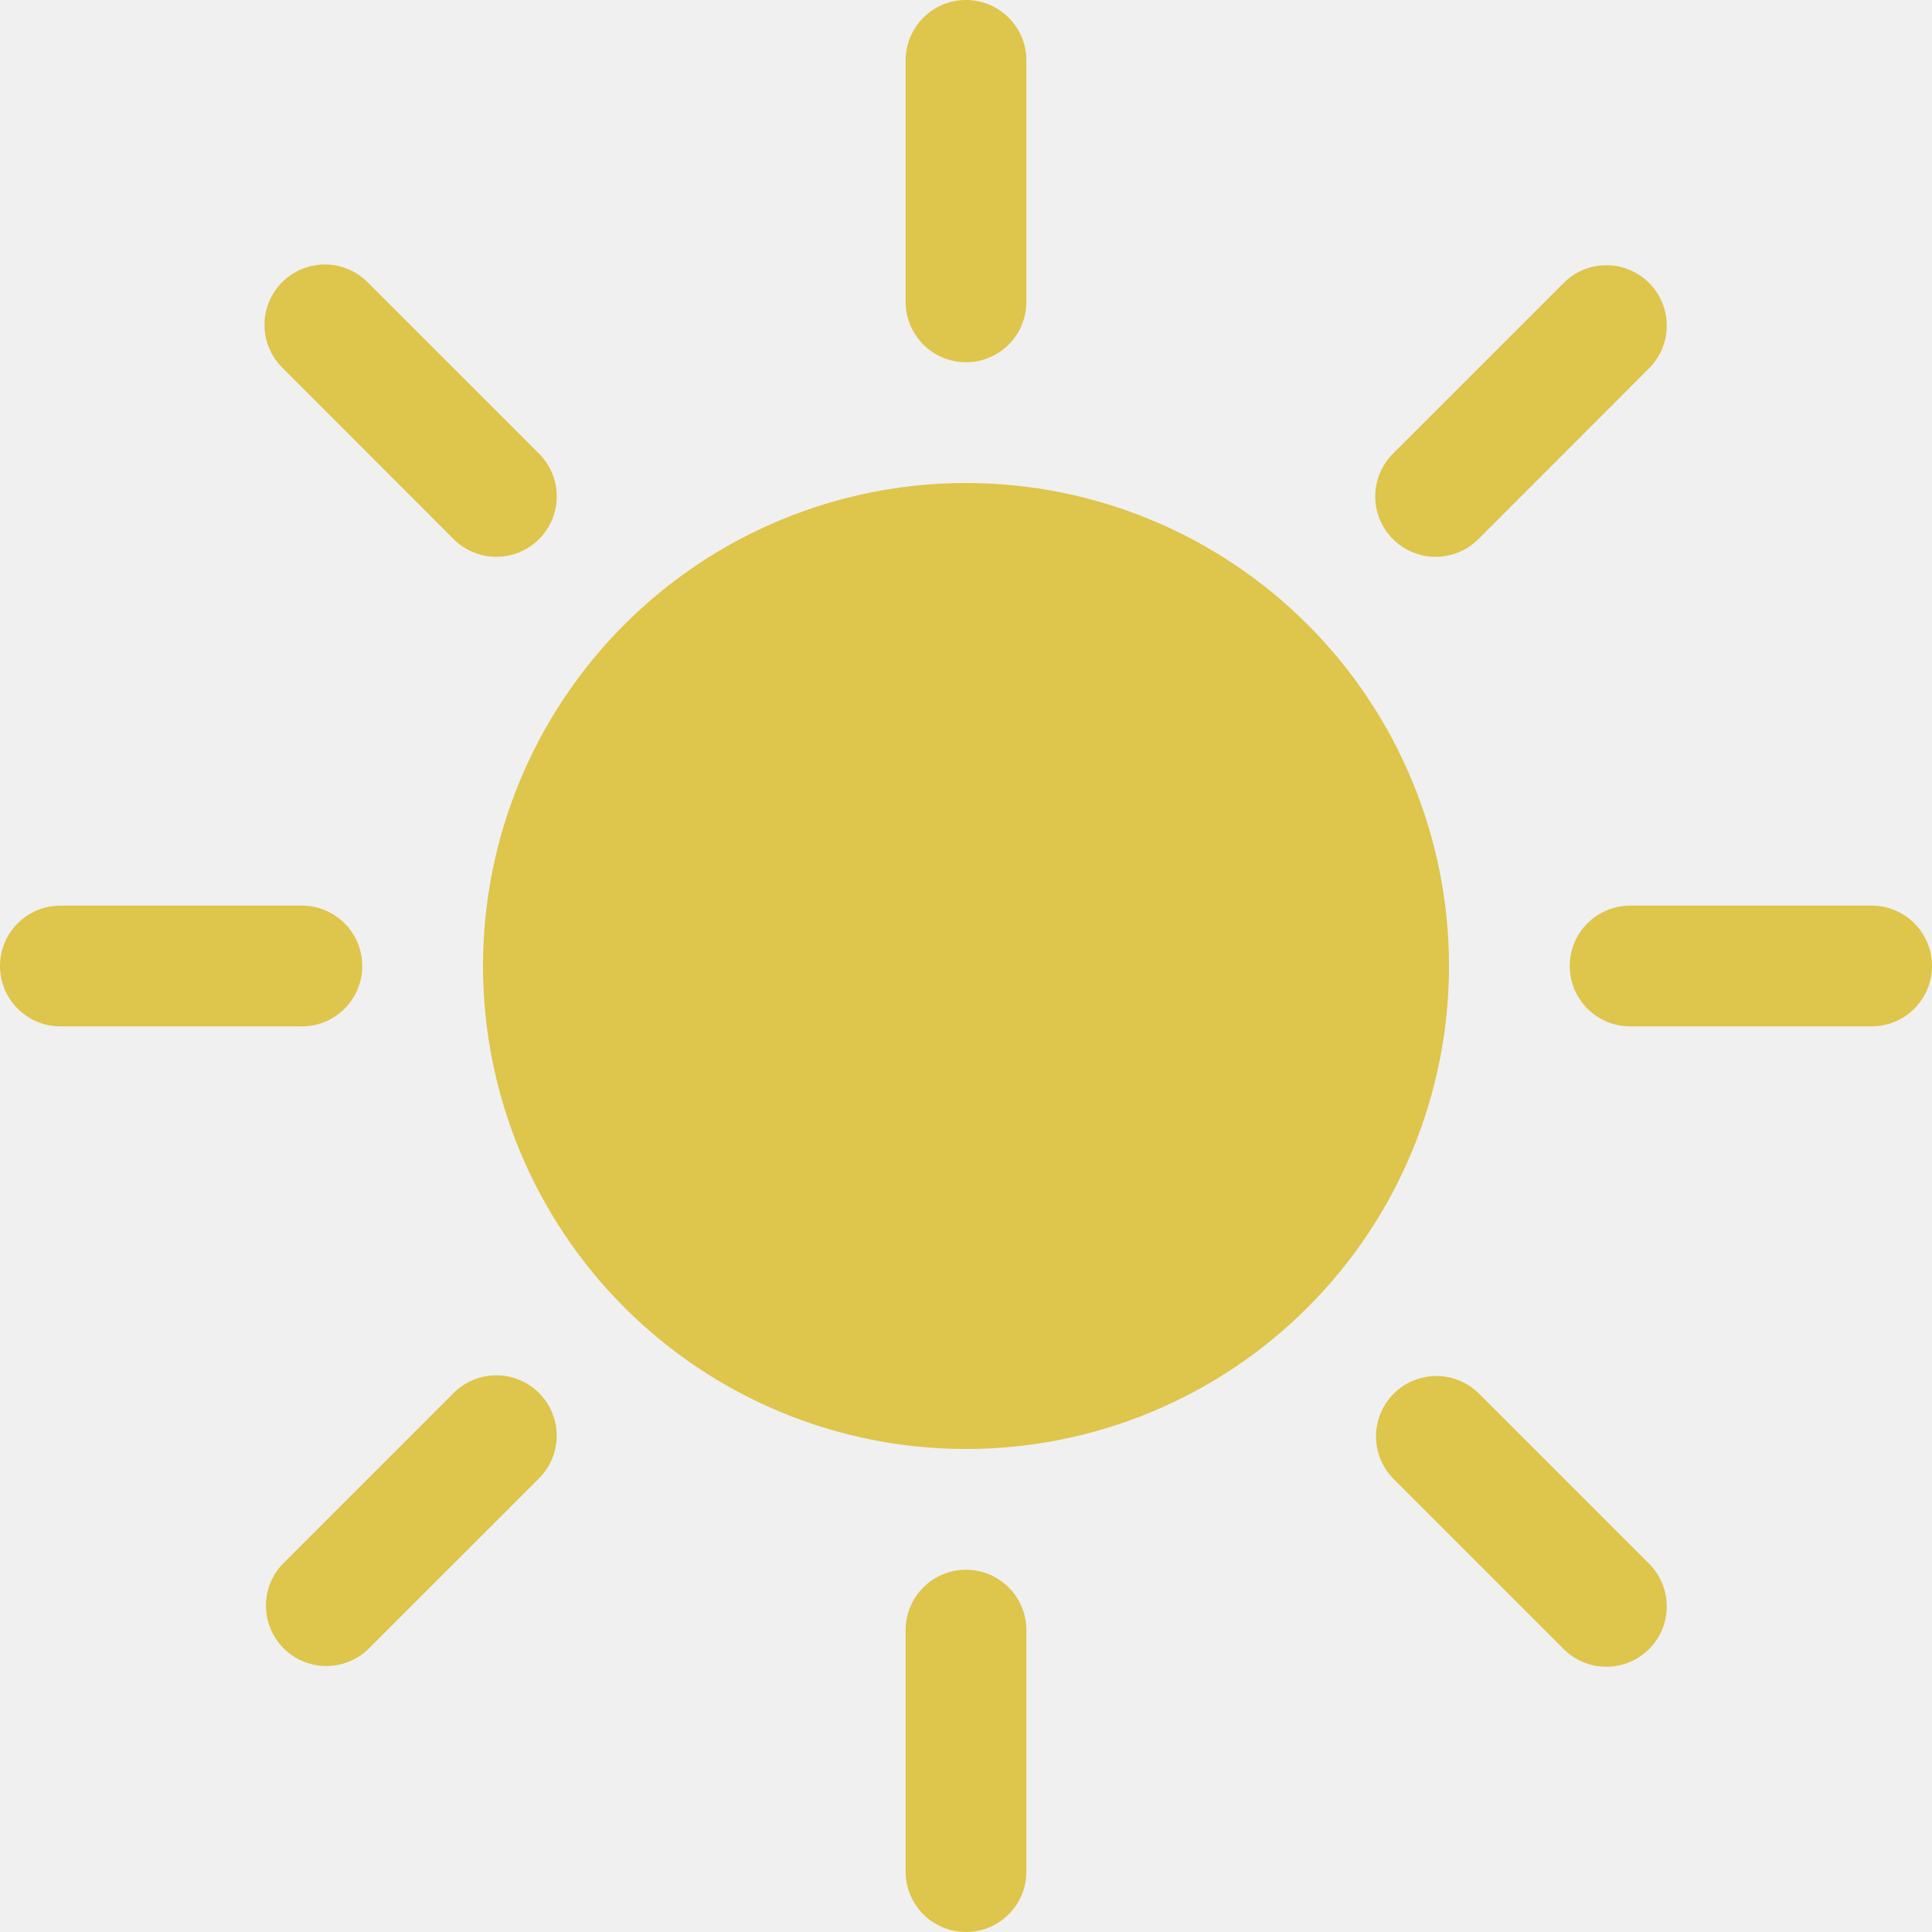
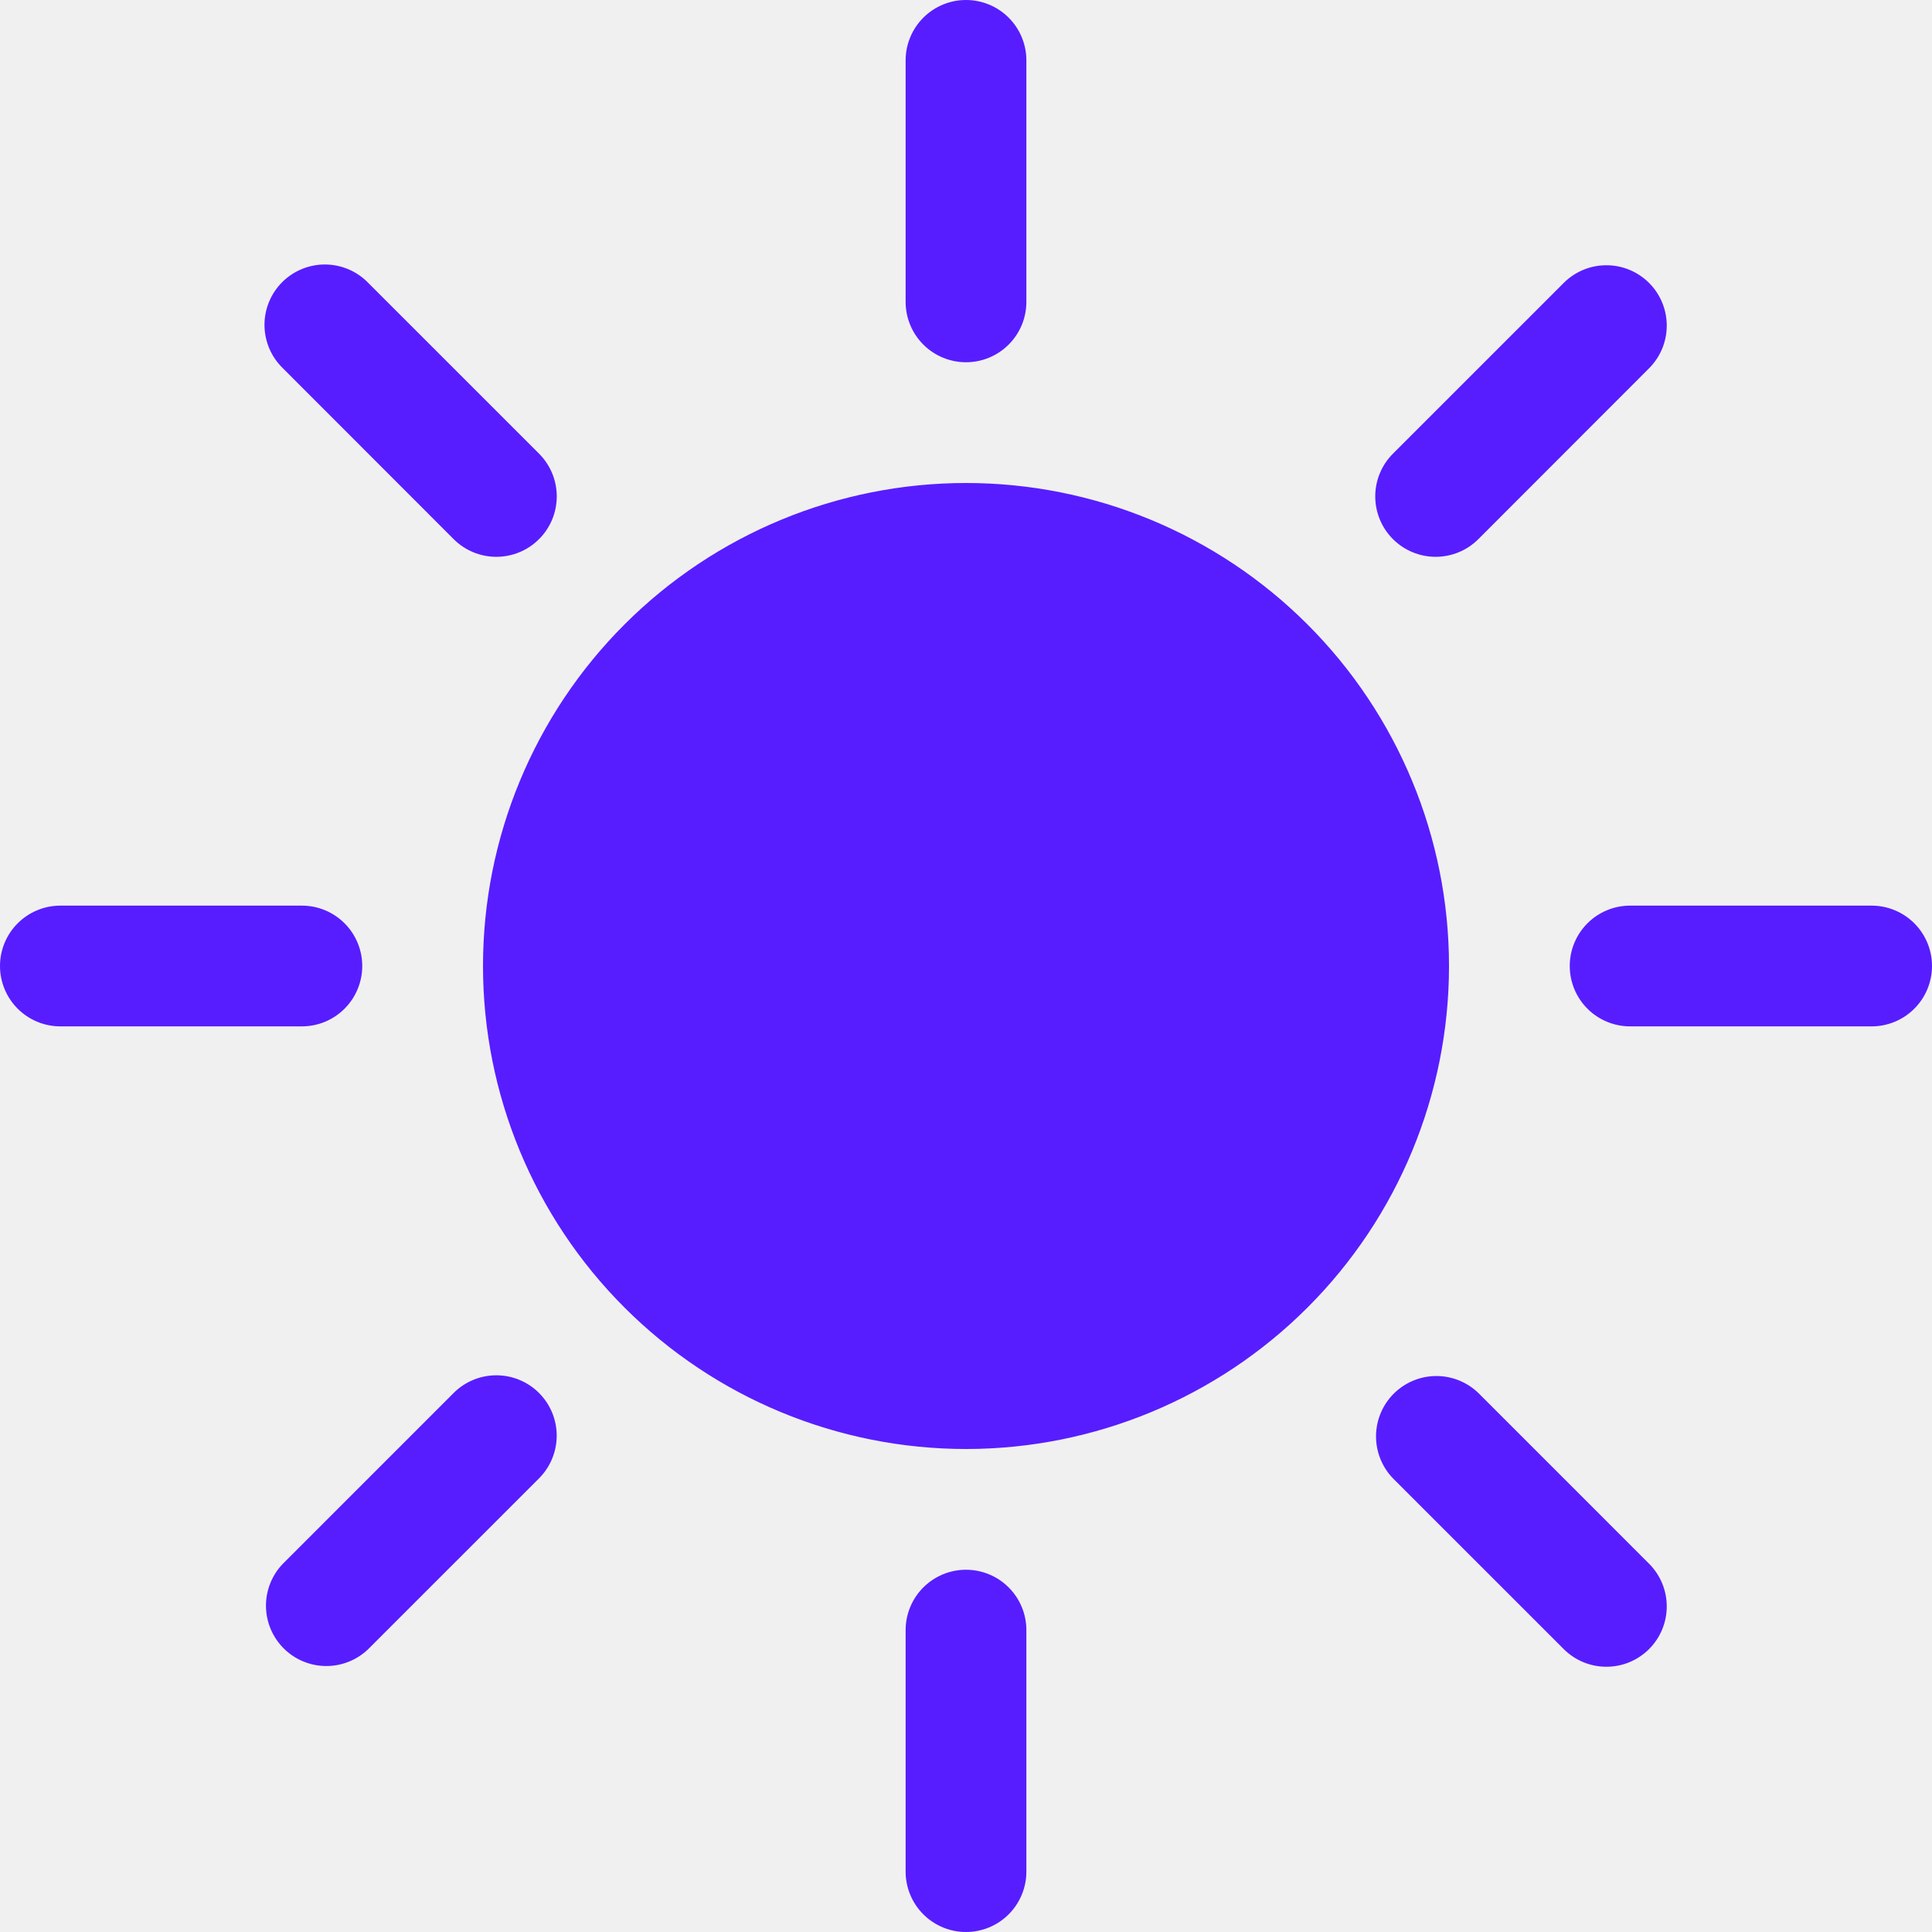
<svg xmlns="http://www.w3.org/2000/svg" width="200" height="200" viewBox="0 0 200 200" fill="none">
  <g clip-path="url(#clip0_239_16)">
-     <path d="M100 150C113.261 150 125.979 144.732 135.355 135.355C144.732 125.979 150 113.261 150 100C150 86.739 144.732 74.022 135.355 64.645C125.979 55.268 113.261 50 100 50C86.739 50 74.022 55.268 64.645 64.645C55.268 74.022 50 86.739 50 100C50 113.261 55.268 125.979 64.645 135.355C74.022 144.732 86.739 150 100 150ZM100 0C101.658 0 103.247 0.658 104.419 1.831C105.592 3.003 106.25 4.592 106.25 6.25V31.25C106.25 32.908 105.592 34.497 104.419 35.669C103.247 36.842 101.658 37.5 100 37.5C98.342 37.5 96.753 36.842 95.581 35.669C94.409 34.497 93.75 32.908 93.75 31.25V6.25C93.75 4.592 94.409 3.003 95.581 1.831C96.753 0.658 98.342 0 100 0ZM100 162.5C101.658 162.5 103.247 163.158 104.419 164.331C105.592 165.503 106.25 167.092 106.25 168.75V193.75C106.25 195.408 105.592 196.997 104.419 198.169C103.247 199.342 101.658 200 100 200C98.342 200 96.753 199.342 95.581 198.169C94.409 196.997 93.75 195.408 93.75 193.75V168.75C93.75 167.092 94.409 165.503 95.581 164.331C96.753 163.158 98.342 162.5 100 162.5ZM200 100C200 101.658 199.342 103.247 198.169 104.419C196.997 105.592 195.408 106.25 193.75 106.25H168.75C167.092 106.25 165.503 105.592 164.331 104.419C163.158 103.247 162.5 101.658 162.5 100C162.5 98.342 163.158 96.753 164.331 95.581C165.503 94.409 167.092 93.75 168.75 93.75H193.75C195.408 93.75 196.997 94.409 198.169 95.581C199.342 96.753 200 98.342 200 100ZM37.5 100C37.5 101.658 36.842 103.247 35.669 104.419C34.497 105.592 32.908 106.25 31.25 106.25H6.25C4.592 106.25 3.003 105.592 1.831 104.419C0.658 103.247 0 101.658 0 100C0 98.342 0.658 96.753 1.831 95.581C3.003 94.409 4.592 93.75 6.25 93.75H31.25C32.908 93.75 34.497 94.409 35.669 95.581C36.842 96.753 37.5 98.342 37.5 100ZM170.712 29.288C171.884 30.459 172.542 32.049 172.542 33.706C172.542 35.364 171.884 36.953 170.712 38.125L153.038 55.812C152.456 56.393 151.767 56.853 151.008 57.167C150.249 57.48 149.436 57.642 148.614 57.641C146.956 57.64 145.366 56.98 144.194 55.806C143.613 55.225 143.153 54.535 142.84 53.776C142.526 53.018 142.365 52.204 142.365 51.383C142.366 49.725 143.026 48.134 144.2 46.962L161.875 29.288C163.047 28.116 164.636 27.458 166.294 27.458C167.951 27.458 169.54 28.116 170.712 29.288ZM55.8 144.2C56.972 145.372 57.63 146.961 57.63 148.619C57.63 150.276 56.972 151.865 55.8 153.038L38.125 170.712C36.946 171.851 35.367 172.481 33.729 172.467C32.09 172.452 30.522 171.795 29.364 170.636C28.205 169.478 27.547 167.91 27.533 166.271C27.519 164.633 28.149 163.054 29.288 161.875L46.962 144.2C48.135 143.028 49.724 142.37 51.381 142.37C53.038 142.37 54.628 143.028 55.8 144.2ZM170.712 170.712C169.54 171.884 167.951 172.542 166.294 172.542C164.636 172.542 163.047 171.884 161.875 170.712L144.2 153.038C143.062 151.859 142.432 150.28 142.446 148.641C142.46 147.003 143.117 145.435 144.276 144.276C145.435 143.117 147.003 142.46 148.641 142.446C150.28 142.432 151.859 143.062 153.038 144.2L170.712 161.875C171.884 163.047 172.542 164.636 172.542 166.294C172.542 167.951 171.884 169.54 170.712 170.712ZM55.8 55.812C54.628 56.984 53.038 57.642 51.381 57.642C49.724 57.642 48.135 56.984 46.962 55.812L29.288 38.125C28.691 37.548 28.214 36.859 27.887 36.096C27.559 35.334 27.387 34.514 27.38 33.684C27.372 32.854 27.531 32.031 27.845 31.263C28.159 30.495 28.623 29.797 29.21 29.21C29.797 28.623 30.495 28.159 31.263 27.845C32.031 27.531 32.854 27.372 33.684 27.38C34.514 27.387 35.334 27.559 36.096 27.887C36.859 28.214 37.548 28.691 38.125 29.288L55.8 46.962C56.382 47.543 56.844 48.233 57.159 48.992C57.474 49.751 57.636 50.565 57.636 51.388C57.636 52.21 57.474 53.024 57.159 53.783C56.844 54.542 56.382 55.232 55.8 55.812Z" fill="#DEC54B" />
+     <path d="M100 150C113.261 150 125.979 144.732 135.355 135.355C144.732 125.979 150 113.261 150 100C150 86.739 144.732 74.022 135.355 64.645C125.979 55.268 113.261 50 100 50C86.739 50 74.022 55.268 64.645 64.645C55.268 74.022 50 86.739 50 100C50 113.261 55.268 125.979 64.645 135.355C74.022 144.732 86.739 150 100 150ZM100 0C101.658 0 103.247 0.658 104.419 1.831C105.592 3.003 106.25 4.592 106.25 6.25V31.25C106.25 32.908 105.592 34.497 104.419 35.669C103.247 36.842 101.658 37.5 100 37.5C98.342 37.5 96.753 36.842 95.581 35.669C94.409 34.497 93.75 32.908 93.75 31.25V6.25C93.75 4.592 94.409 3.003 95.581 1.831C96.753 0.658 98.342 0 100 0ZM100 162.5C101.658 162.5 103.247 163.158 104.419 164.331C105.592 165.503 106.25 167.092 106.25 168.75V193.75C106.25 195.408 105.592 196.997 104.419 198.169C103.247 199.342 101.658 200 100 200C98.342 200 96.753 199.342 95.581 198.169C94.409 196.997 93.75 195.408 93.75 193.75V168.75C93.75 167.092 94.409 165.503 95.581 164.331C96.753 163.158 98.342 162.5 100 162.5ZM200 100C200 101.658 199.342 103.247 198.169 104.419C196.997 105.592 195.408 106.25 193.75 106.25H168.75C167.092 106.25 165.503 105.592 164.331 104.419C163.158 103.247 162.5 101.658 162.5 100C162.5 98.342 163.158 96.753 164.331 95.581C165.503 94.409 167.092 93.75 168.75 93.75H193.75C195.408 93.75 196.997 94.409 198.169 95.581C199.342 96.753 200 98.342 200 100ZM37.5 100C37.5 101.658 36.842 103.247 35.669 104.419C34.497 105.592 32.908 106.25 31.25 106.25H6.25C4.592 106.25 3.003 105.592 1.831 104.419C0.658 103.247 0 101.658 0 100C0 98.342 0.658 96.753 1.831 95.581C3.003 94.409 4.592 93.75 6.25 93.75H31.25C32.908 93.75 34.497 94.409 35.669 95.581C36.842 96.753 37.5 98.342 37.5 100ZM170.712 29.288C171.884 30.459 172.542 32.049 172.542 33.706C172.542 35.364 171.884 36.953 170.712 38.125L153.038 55.812C152.456 56.393 151.767 56.853 151.008 57.167C150.249 57.48 149.436 57.642 148.614 57.641C146.956 57.64 145.366 56.98 144.194 55.806C143.613 55.225 143.153 54.535 142.84 53.776C142.526 53.018 142.365 52.204 142.365 51.383C142.366 49.725 143.026 48.134 144.2 46.962L161.875 29.288C163.047 28.116 164.636 27.458 166.294 27.458C167.951 27.458 169.54 28.116 170.712 29.288ZM55.8 144.2C56.972 145.372 57.63 146.961 57.63 148.619C57.63 150.276 56.972 151.865 55.8 153.038L38.125 170.712C36.946 171.851 35.367 172.481 33.729 172.467C32.09 172.452 30.522 171.795 29.364 170.636C28.205 169.478 27.547 167.91 27.533 166.271C27.519 164.633 28.149 163.054 29.288 161.875L46.962 144.2C48.135 143.028 49.724 142.37 51.381 142.37C53.038 142.37 54.628 143.028 55.8 144.2ZM170.712 170.712C169.54 171.884 167.951 172.542 166.294 172.542C164.636 172.542 163.047 171.884 161.875 170.712L144.2 153.038C143.062 151.859 142.432 150.28 142.446 148.641C142.46 147.003 143.117 145.435 144.276 144.276C145.435 143.117 147.003 142.46 148.641 142.446C150.28 142.432 151.859 143.062 153.038 144.2L170.712 161.875C171.884 163.047 172.542 164.636 172.542 166.294C172.542 167.951 171.884 169.54 170.712 170.712ZM55.8 55.812C54.628 56.984 53.038 57.642 51.381 57.642C49.724 57.642 48.135 56.984 46.962 55.812L29.288 38.125C28.691 37.548 28.214 36.859 27.887 36.096C27.559 35.334 27.387 34.514 27.38 33.684C27.372 32.854 27.531 32.031 27.845 31.263C28.159 30.495 28.623 29.797 29.21 29.21C29.797 28.623 30.495 28.159 31.263 27.845C32.031 27.531 32.854 27.372 33.684 27.38C34.514 27.387 35.334 27.559 36.096 27.887C36.859 28.214 37.548 28.691 38.125 29.288L55.8 46.962C56.382 47.543 56.844 48.233 57.159 48.992C57.474 49.751 57.636 50.565 57.636 51.388C57.636 52.21 57.474 53.024 57.159 53.783C56.844 54.542 56.382 55.232 55.8 55.812Z" fill="#571dff" />
  </g>
  <defs>
    <clipPath id="clip0_239_16">
      <rect width="200" height="200" fill="white" />
    </clipPath>
  </defs>
</svg>
